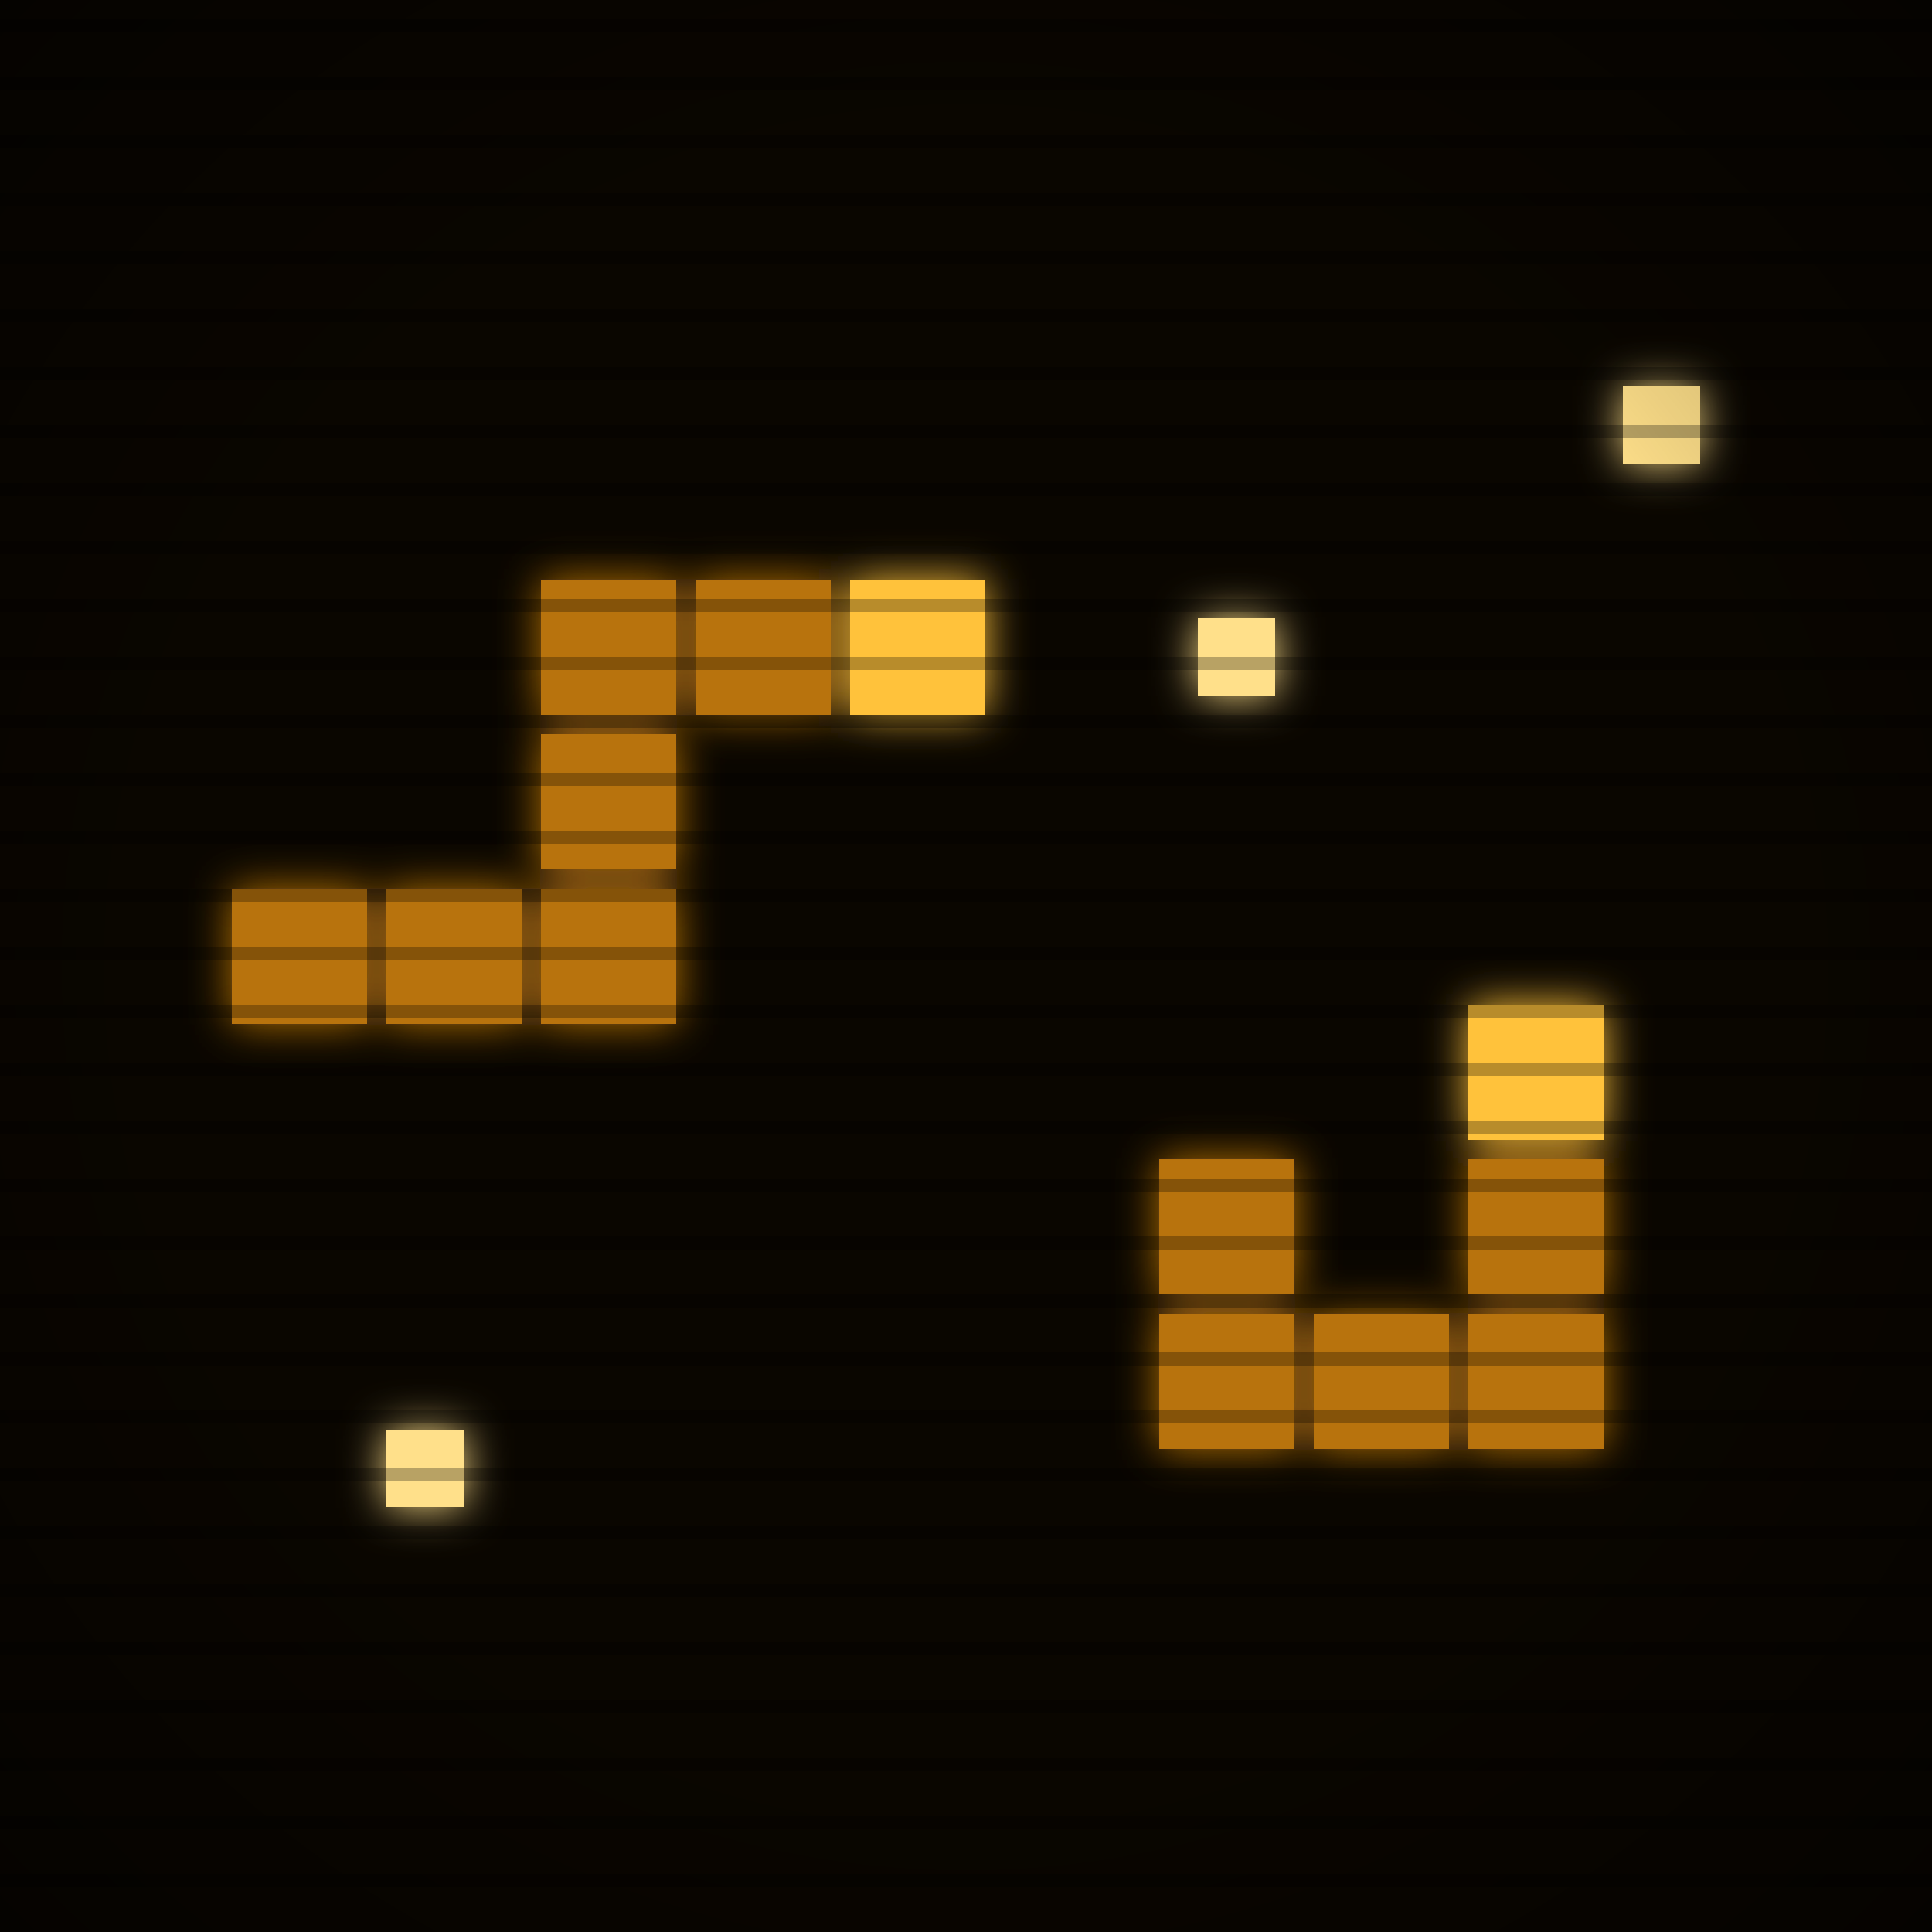
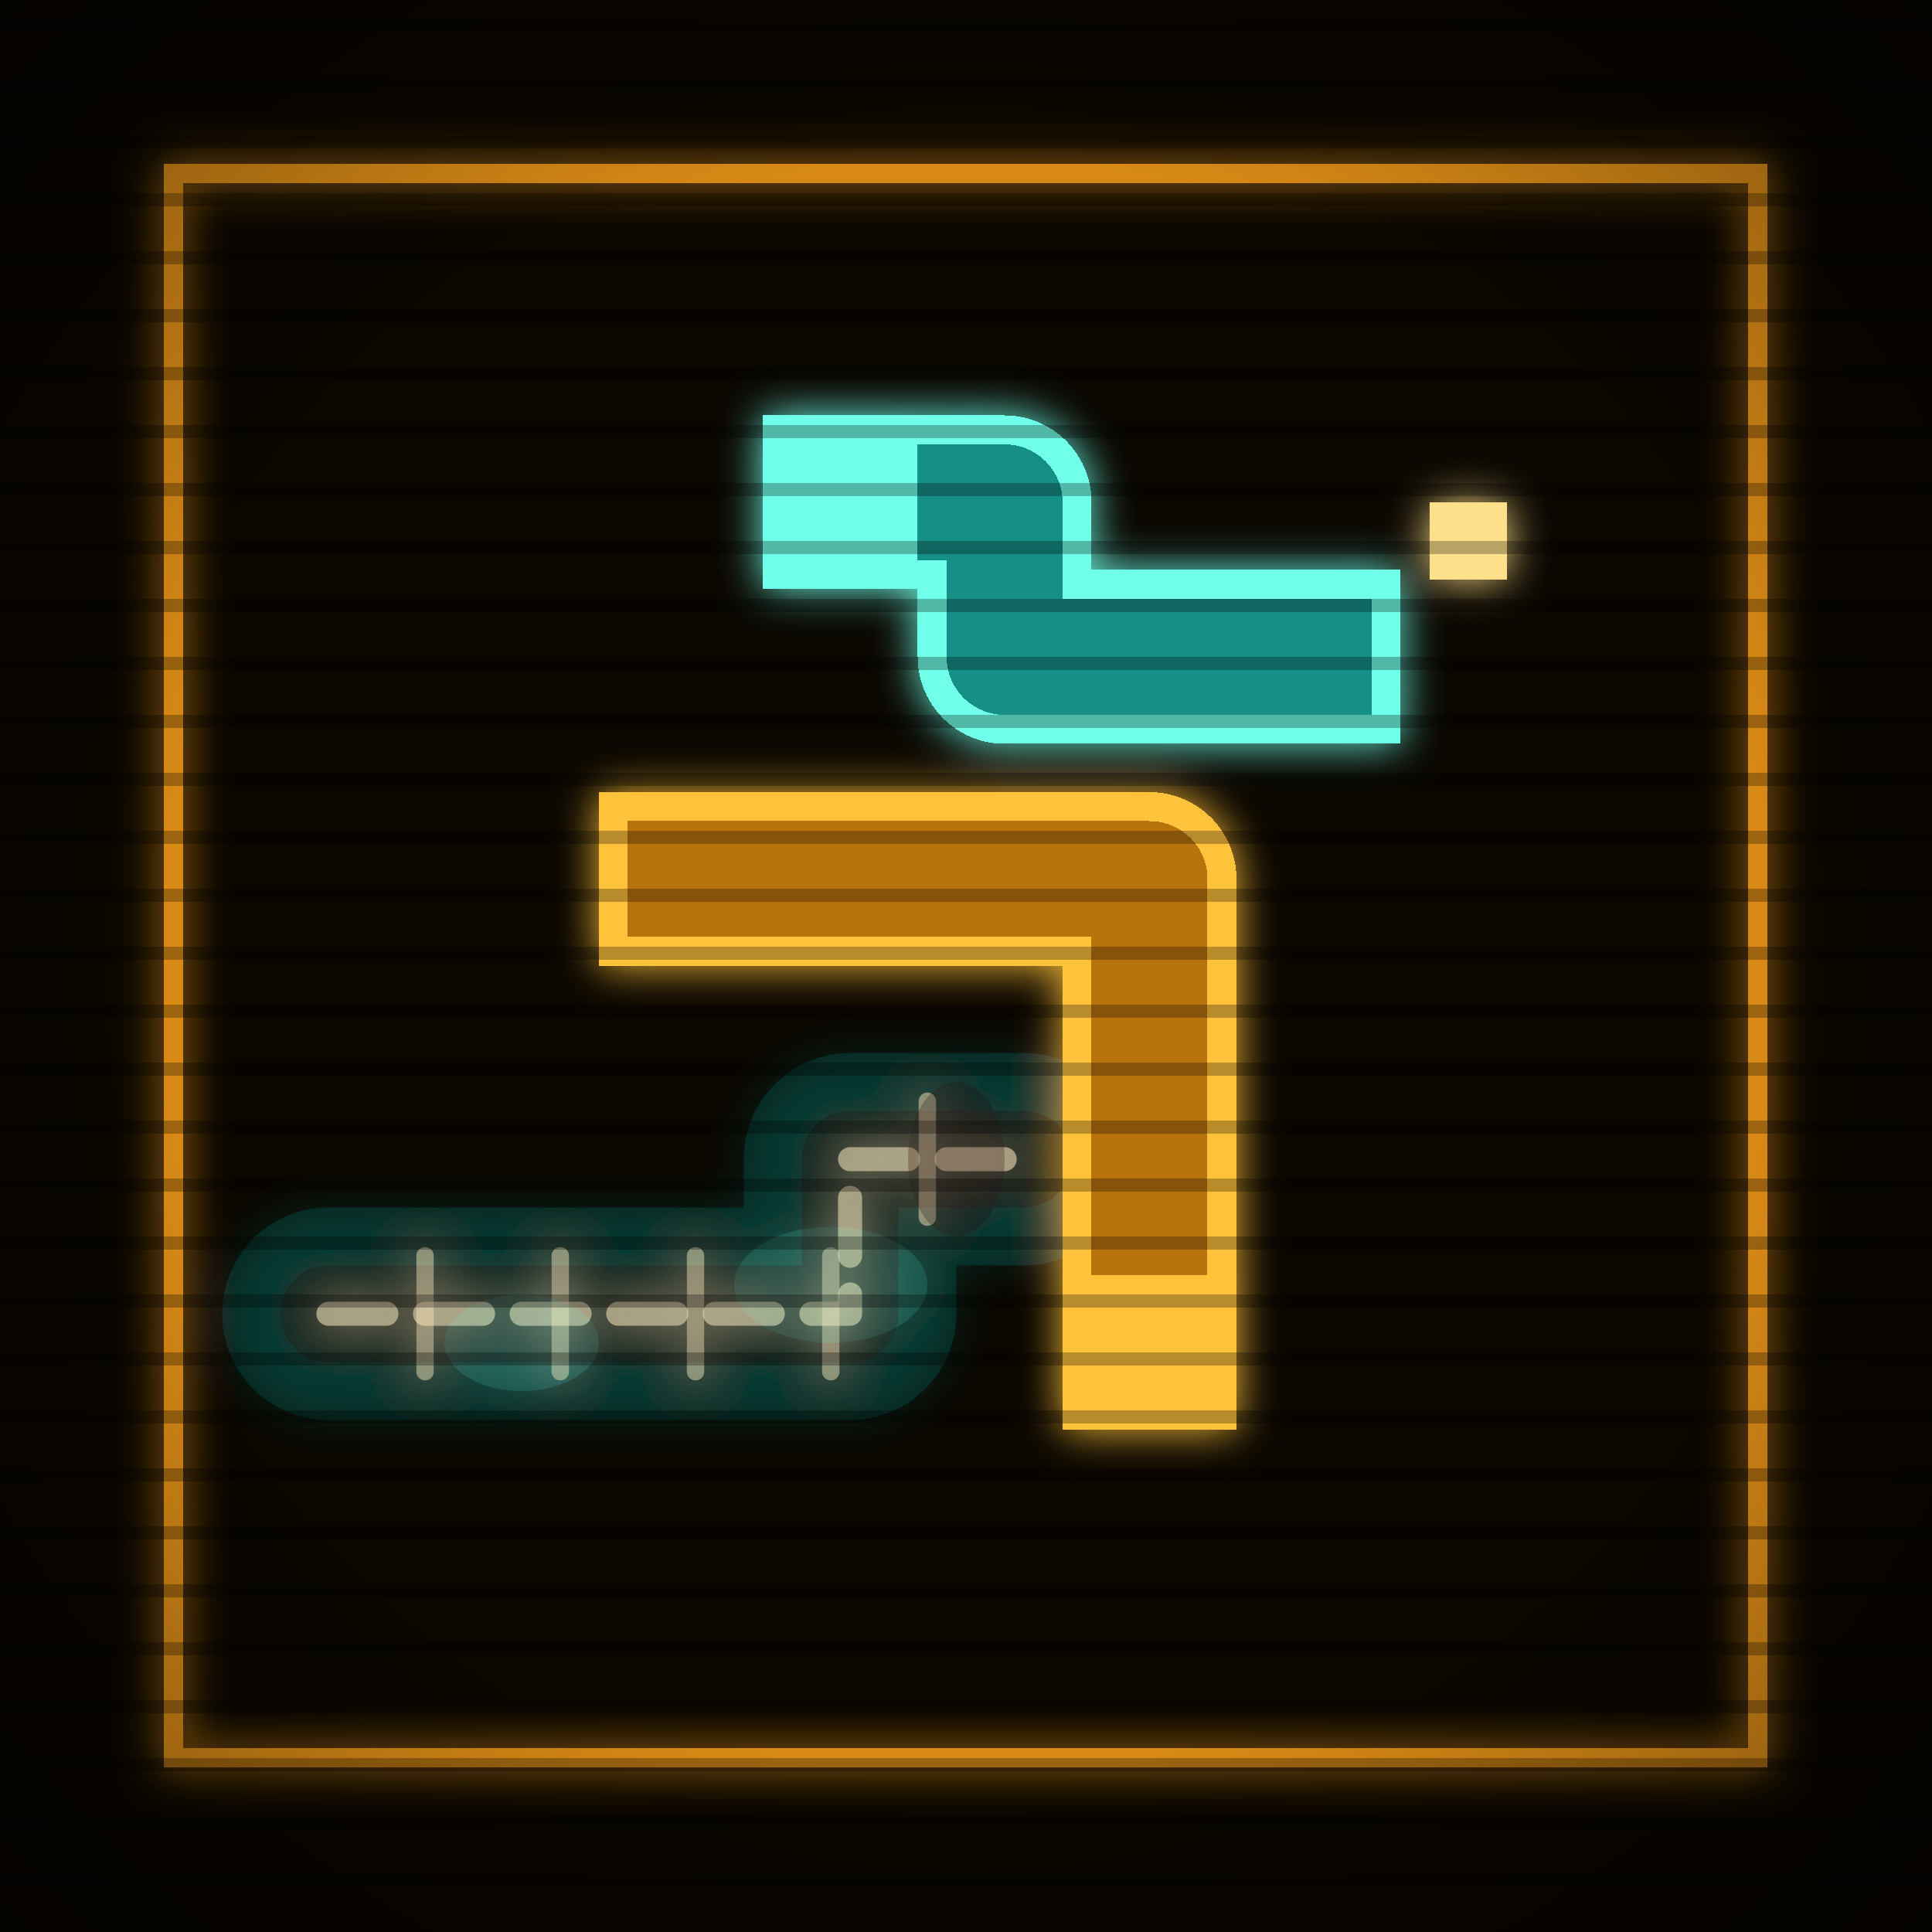
<svg xmlns="http://www.w3.org/2000/svg" viewBox="0 0 200 200" shape-rendering="crispEdges">
  <defs>
    <filter id="glow" x="-40%" y="-40%" width="180%" height="180%">
      <feGaussianBlur stdDeviation="2.2" result="b" />
      <feMerge>
        <feMergeNode in="b" />
        <feMergeNode in="SourceGraphic" />
      </feMerge>
    </filter>
  </defs>
  <rect width="200" height="200" fill="#0a0600" />
  <g filter="url(#glow)">
-     <g fill="#b8730c">
-       <rect x="24" y="92" width="14" height="14" />
-       <rect x="40" y="92" width="14" height="14" />
-       <rect x="56" y="92" width="14" height="14" />
-       <rect x="56" y="76" width="14" height="14" />
-       <rect x="56" y="60" width="14" height="14" />
-       <rect x="72" y="60" width="14" height="14" />
-       <rect x="120" y="120" width="14" height="14" />
-       <rect x="120" y="136" width="14" height="14" />
-       <rect x="136" y="136" width="14" height="14" />
-       <rect x="152" y="136" width="14" height="14" />
-       <rect x="152" y="120" width="14" height="14" />
+     <rect x="18" y="18" width="164" height="164" fill="none" stroke="#d98a16" stroke-width="2" />
+     <g shape-rendering="geometricPrecision">
+       <path d="M34 136h18 18 18v-16h18" fill="none" stroke="#168f86" stroke-width="22" stroke-linecap="round" stroke-linejoin="round" opacity="0.2" />
+       <path d="M34 136h18 18 18v-16h18" fill="none" stroke="#240402" stroke-width="10" stroke-linecap="round" stroke-linejoin="round" opacity="0.28" />
+       <path d="M34 136h18 18 18v-16h18" fill="none" stroke="#f5e2b8" stroke-width="2.5" stroke-linecap="round" stroke-linejoin="round" stroke-dasharray="6 4" opacity="0.58" />
+       <g stroke="#f5e2b8" stroke-width="1.8" stroke-linecap="round" opacity="0.48">
+         <path d="M44 130v12M58 130v12M72 130v12M86 130v12M96 114v12" />
+       </g>
+       <ellipse cx="54" cy="139" rx="8" ry="5" fill="#6fffe9" opacity="0.13" />
+       <ellipse cx="86" cy="133" rx="10" ry="6" fill="#6fffe9" opacity="0.12" />
+       <ellipse cx="99" cy="120" rx="5" ry="8" fill="#240402" opacity="0.24" />
    </g>
-     <g fill="#ffc23a">
-       <rect x="88" y="60" width="14" height="14" />
-       <rect x="152" y="104" width="14" height="14" />
-     </g>
-     <g fill="#ffe08a">
-       <rect x="124" y="64" width="8" height="8" />
-       <rect x="40" y="148" width="8" height="8" />
-       <rect x="168" y="40" width="8" height="8" />
-     </g>
+     <polyline points="71 91 87 91 103 91 119 91 119 107 119 123 119 139" fill="none" stroke="#ffc23a" stroke-width="18" stroke-linecap="square" stroke-linejoin="round" />
+     <polyline points="71 91 87 91 103 91 119 91 119 107 119 123 119 139" fill="none" stroke="#b8730c" stroke-width="12" stroke-linecap="square" stroke-linejoin="round" />
+     <rect x="112" y="132" width="14" height="14" fill="#ffc23a" />
+     <polyline points="136 68 120 68 104 68 104 52 88 52" fill="none" stroke="#6fffe9" stroke-width="18" stroke-linecap="square" stroke-linejoin="round" />
+     <polyline points="136 68 120 68 104 68 104 52 88 52" fill="none" stroke="#168f86" stroke-width="12" stroke-linecap="square" stroke-linejoin="round" />
+     <rect x="81" y="45" width="14" height="14" fill="#6fffe9" />
+     <rect x="148" y="52" width="8" height="8" fill="#ffe08a" />
  </g>
  <g fill="#000" opacity="0.28">
    <rect x="0" y="2" width="200" height="1.4" />
    <rect x="0" y="8" width="200" height="1.4" />
    <rect x="0" y="14" width="200" height="1.4" />
    <rect x="0" y="20" width="200" height="1.4" />
    <rect x="0" y="26" width="200" height="1.4" />
    <rect x="0" y="32" width="200" height="1.4" />
    <rect x="0" y="38" width="200" height="1.4" />
    <rect x="0" y="44" width="200" height="1.4" />
    <rect x="0" y="50" width="200" height="1.4" />
    <rect x="0" y="56" width="200" height="1.4" />
    <rect x="0" y="62" width="200" height="1.4" />
    <rect x="0" y="68" width="200" height="1.4" />
    <rect x="0" y="74" width="200" height="1.4" />
    <rect x="0" y="80" width="200" height="1.4" />
    <rect x="0" y="86" width="200" height="1.4" />
    <rect x="0" y="92" width="200" height="1.4" />
    <rect x="0" y="98" width="200" height="1.4" />
    <rect x="0" y="104" width="200" height="1.4" />
    <rect x="0" y="110" width="200" height="1.4" />
    <rect x="0" y="116" width="200" height="1.4" />
    <rect x="0" y="122" width="200" height="1.4" />
    <rect x="0" y="128" width="200" height="1.4" />
    <rect x="0" y="134" width="200" height="1.4" />
    <rect x="0" y="140" width="200" height="1.4" />
    <rect x="0" y="146" width="200" height="1.4" />
    <rect x="0" y="152" width="200" height="1.4" />
    <rect x="0" y="158" width="200" height="1.4" />
    <rect x="0" y="164" width="200" height="1.4" />
    <rect x="0" y="170" width="200" height="1.4" />
    <rect x="0" y="176" width="200" height="1.4" />
    <rect x="0" y="182" width="200" height="1.4" />
    <rect x="0" y="188" width="200" height="1.4" />
    <rect x="0" y="194" width="200" height="1.4" />
  </g>
  <radialGradient id="vig" cx="50%" cy="50%" r="75%">
    <stop offset="55%" stop-color="#000" stop-opacity="0" />
    <stop offset="100%" stop-color="#000" stop-opacity="0.55" />
  </radialGradient>
  <rect width="200" height="200" fill="url(#vig)" />
</svg>
